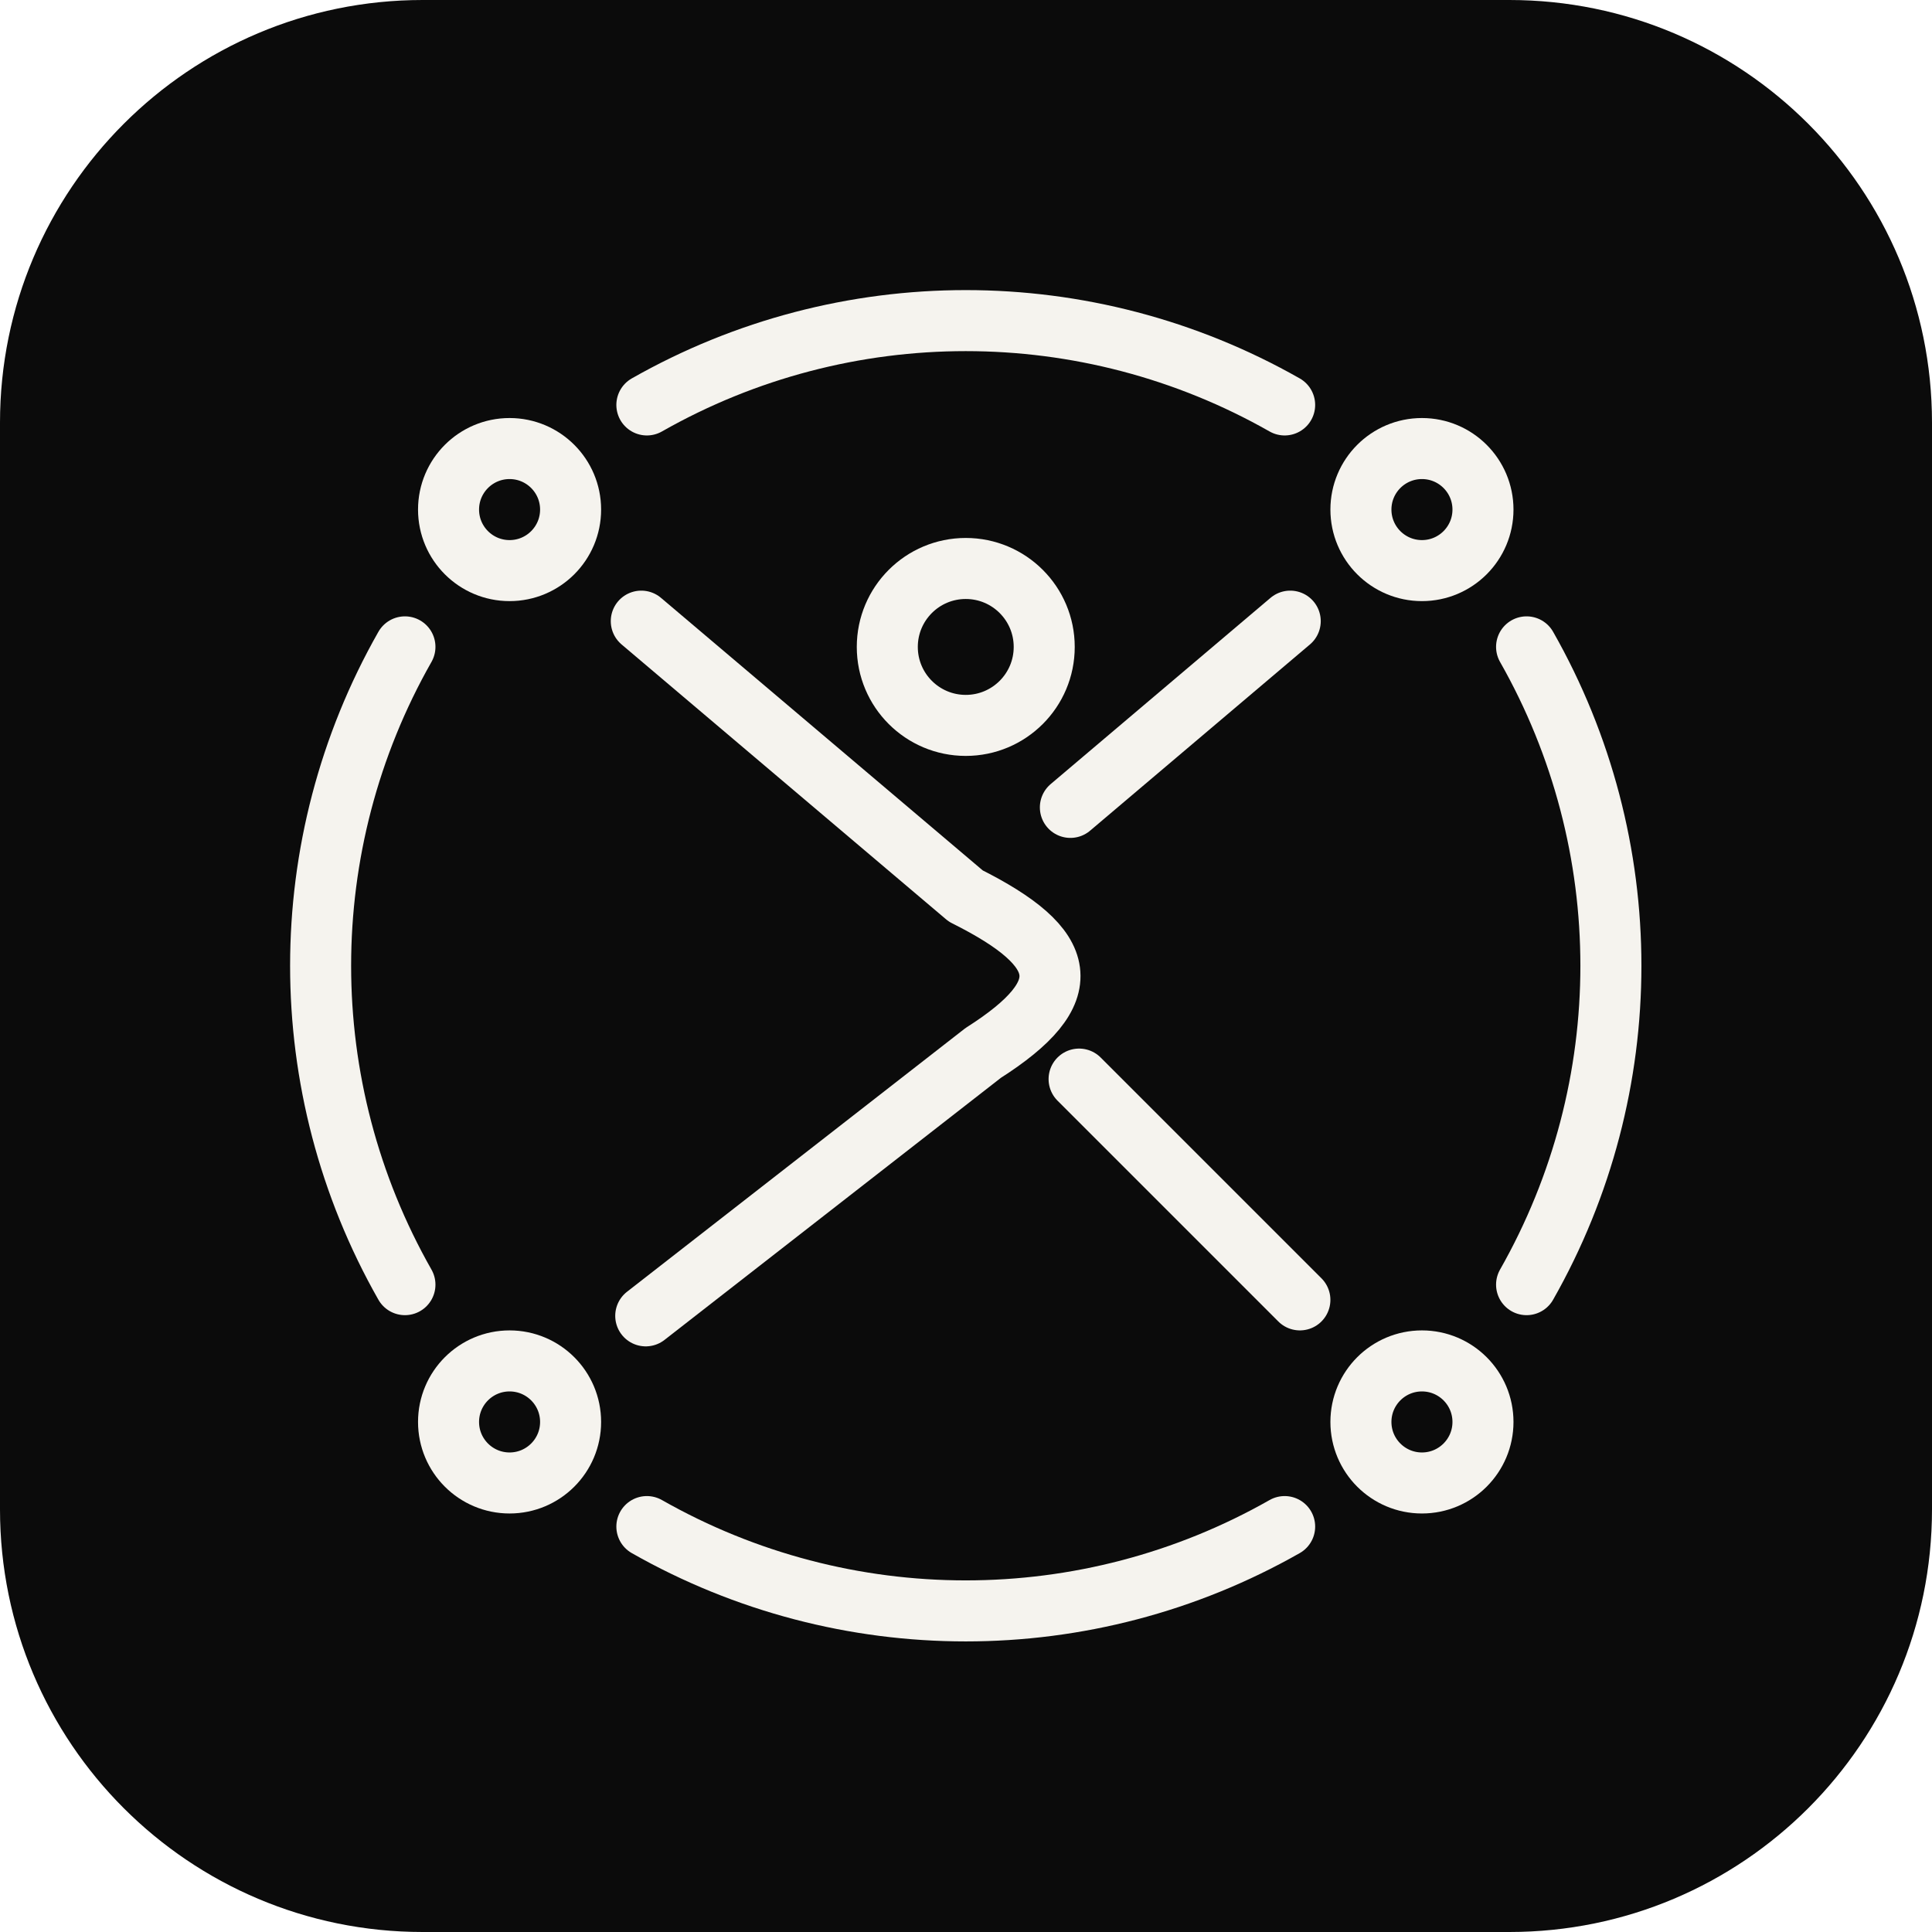
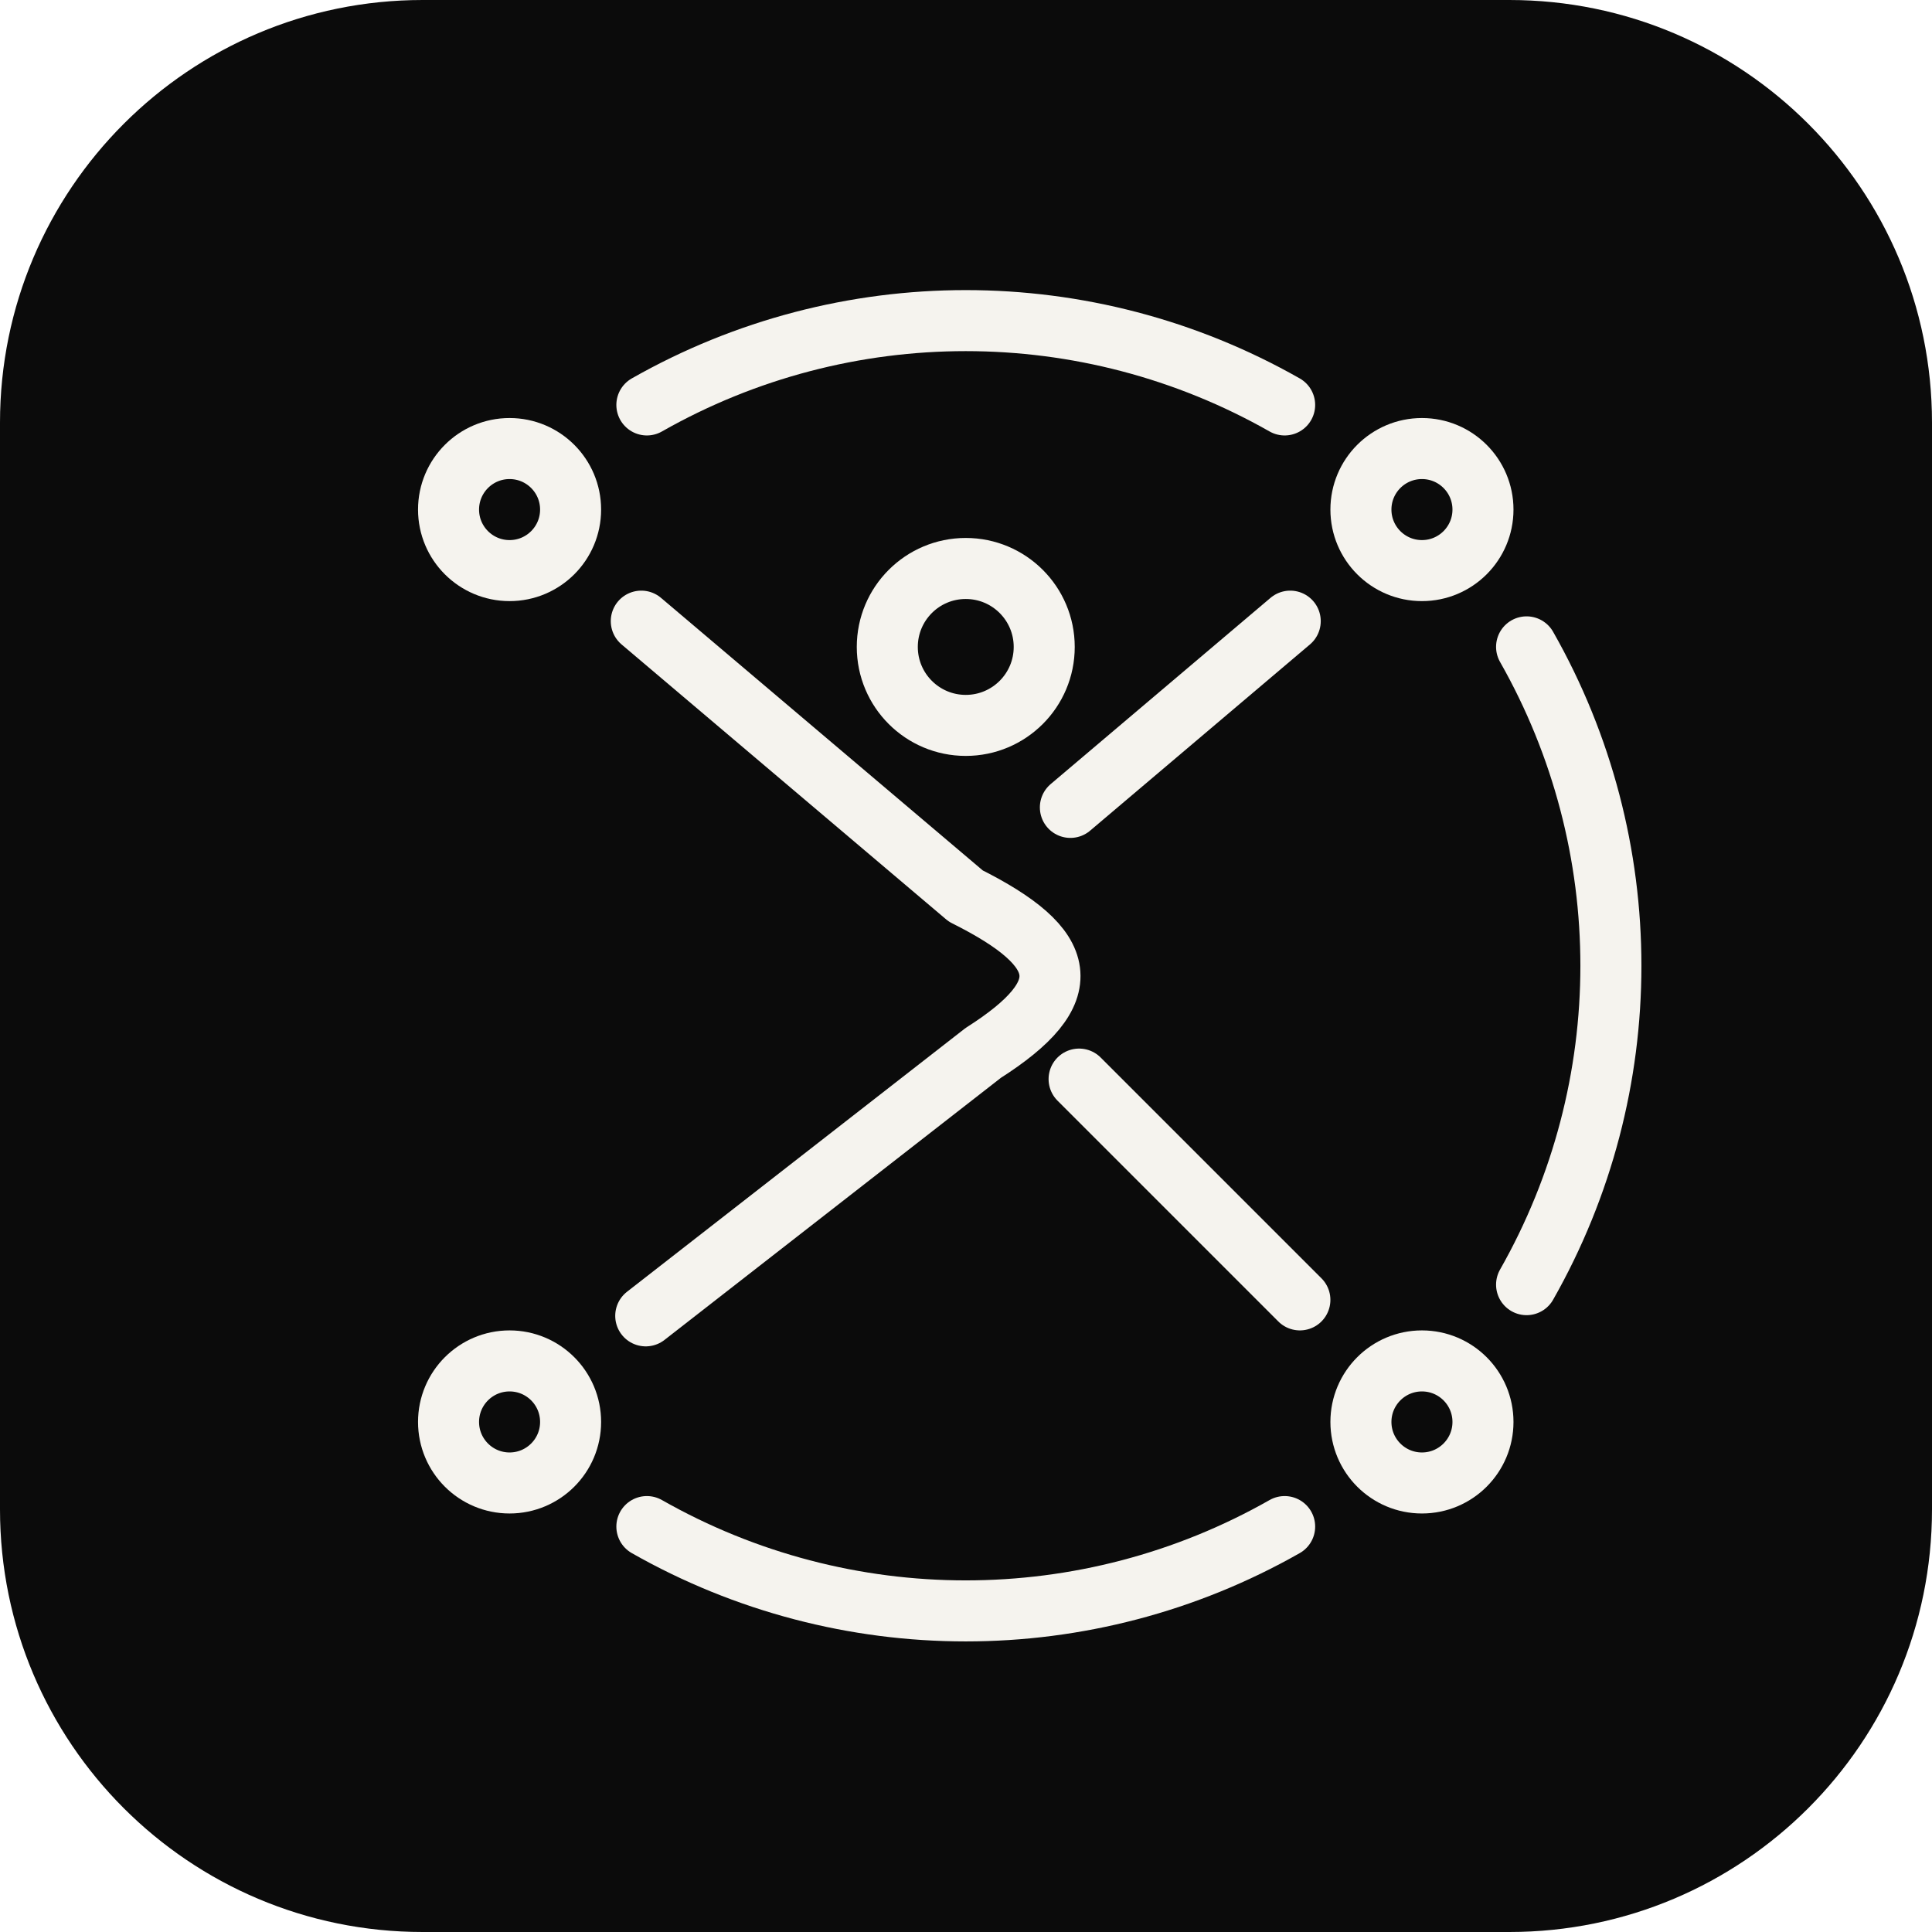
<svg xmlns="http://www.w3.org/2000/svg" viewBox="0 0 32 32" role="img" aria-label="INFORM">
  <rect width="32" height="32" rx="7" fill="#0B0B0B" />
  <g transform="translate(3 3) scale(.1444)">
    <g fill="none" stroke="#F5F3EE" stroke-width="7" stroke-linecap="round" stroke-linejoin="round">
      <path d="M 53.422 25.672 A 74 74 0 0 1 126.578 25.672" />
      <path d="M 154.328 53.422 A 74 74 0 0 1 154.328 126.578" />
      <path d="M 126.578 154.328 A 74 74 0 0 1 53.422 154.328" />
-       <path d="M 25.672 126.578 A 74 74 0 0 1 25.672 53.422" />
      <path d="M 52.782 50.472 L 90 82 C 102 88 103 93 92 100 L 53.293 130.157" />
      <path d="M 102 71.835 L 127.218 50.472" />
      <path d="M 103 103 L 128.325 128.325" />
      <circle cx="90" cy="53.43" r="9" />
      <circle cx="37.674" cy="37.674" r="7" />
      <circle cx="142.326" cy="37.674" r="7" />
      <circle cx="142.326" cy="142.326" r="7" />
      <circle cx="37.674" cy="142.326" r="7" />
    </g>
  </g>
</svg>
